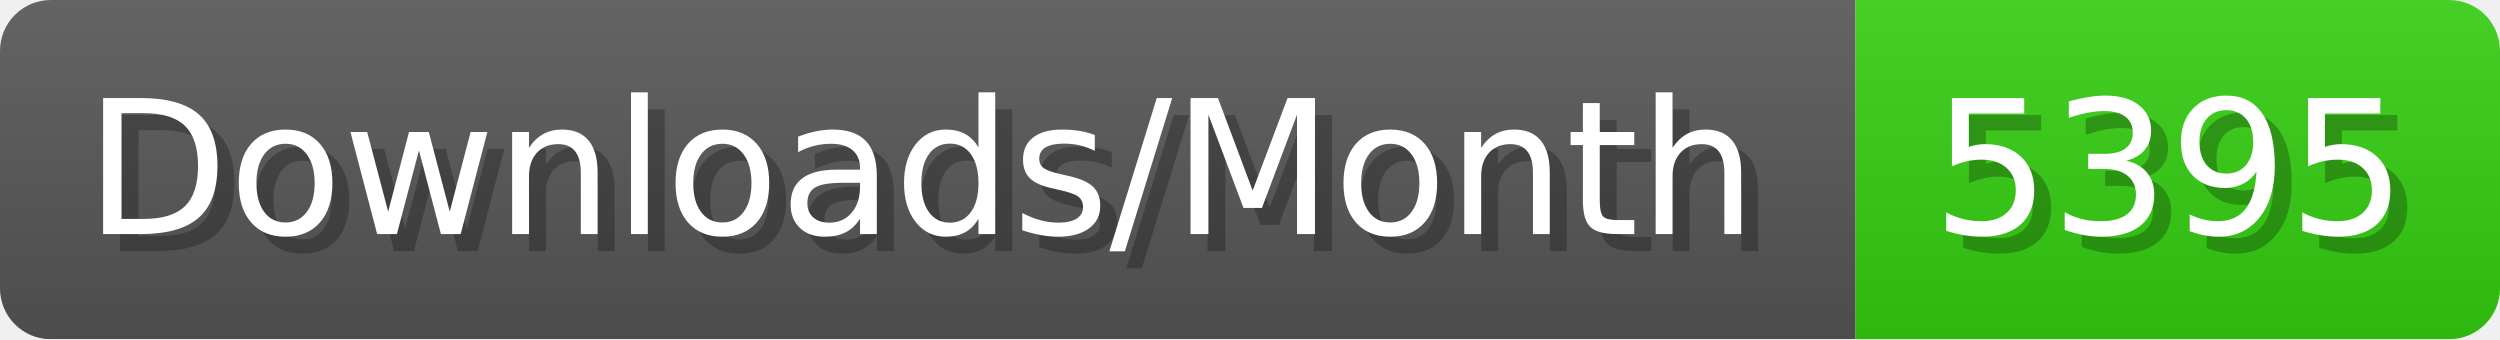
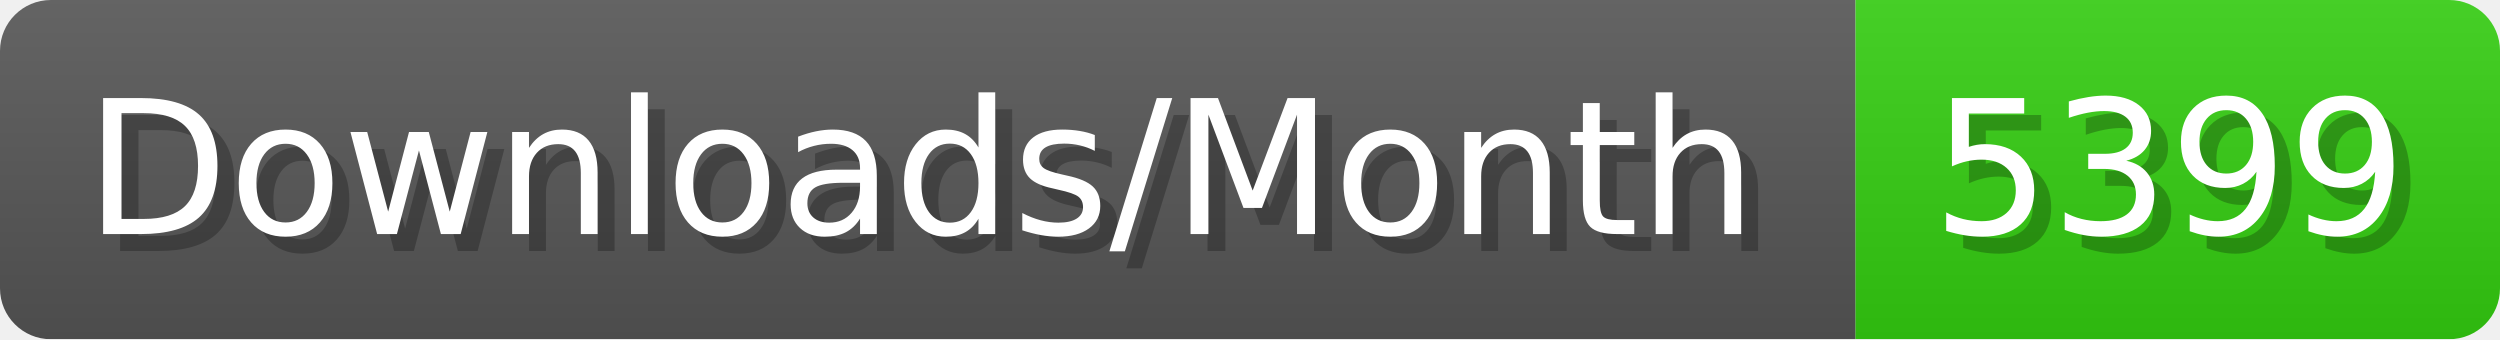
- <svg xmlns="http://www.w3.org/2000/svg" width="147.4" height="20" viewBox="0 0 1474 200" role="img" aria-label="Downloads/Month: 5395">
+ <svg xmlns="http://www.w3.org/2000/svg" width="147.4" height="20" viewBox="0 0 1474 200" role="img" aria-label="Downloads/Month: 5399">
  <linearGradient id="YlXUI" x2="0" y2="100%">
    <stop offset="0" stop-opacity=".1" stop-color="#EEE" />
    <stop offset="1" stop-opacity=".1" />
  </linearGradient>
  <mask id="JHhop">
    <rect width="1474" height="200" rx="30" fill="#FFF" />
  </mask>
  <g mask="url(#JHhop)">
    <rect width="1094" height="200" fill="#555" />
    <rect width="380" height="200" fill="#3C1" x="1094" />
    <rect width="1474" height="200" fill="url(#YlXUI)" />
  </g>
  <g aria-hidden="true" fill="#fff" text-anchor="start" font-family="Verdana,DejaVu Sans,sans-serif" font-size="110">
    <text x="60" y="148" textLength="994" fill="#000" opacity="0.25">Downloads/Month</text>
    <text x="50" y="138" textLength="994">Downloads/Month</text>
-     <text x="1149" y="148" textLength="280" fill="#000" opacity="0.25">5395</text>
-     <text x="1139" y="138" textLength="280">5395</text>
+     <text x="1149" y="148" textLength="280" fill="#000" opacity="0.25">5399</text>
+     <text x="1139" y="138" textLength="280">5399</text>
  </g>
</svg>
